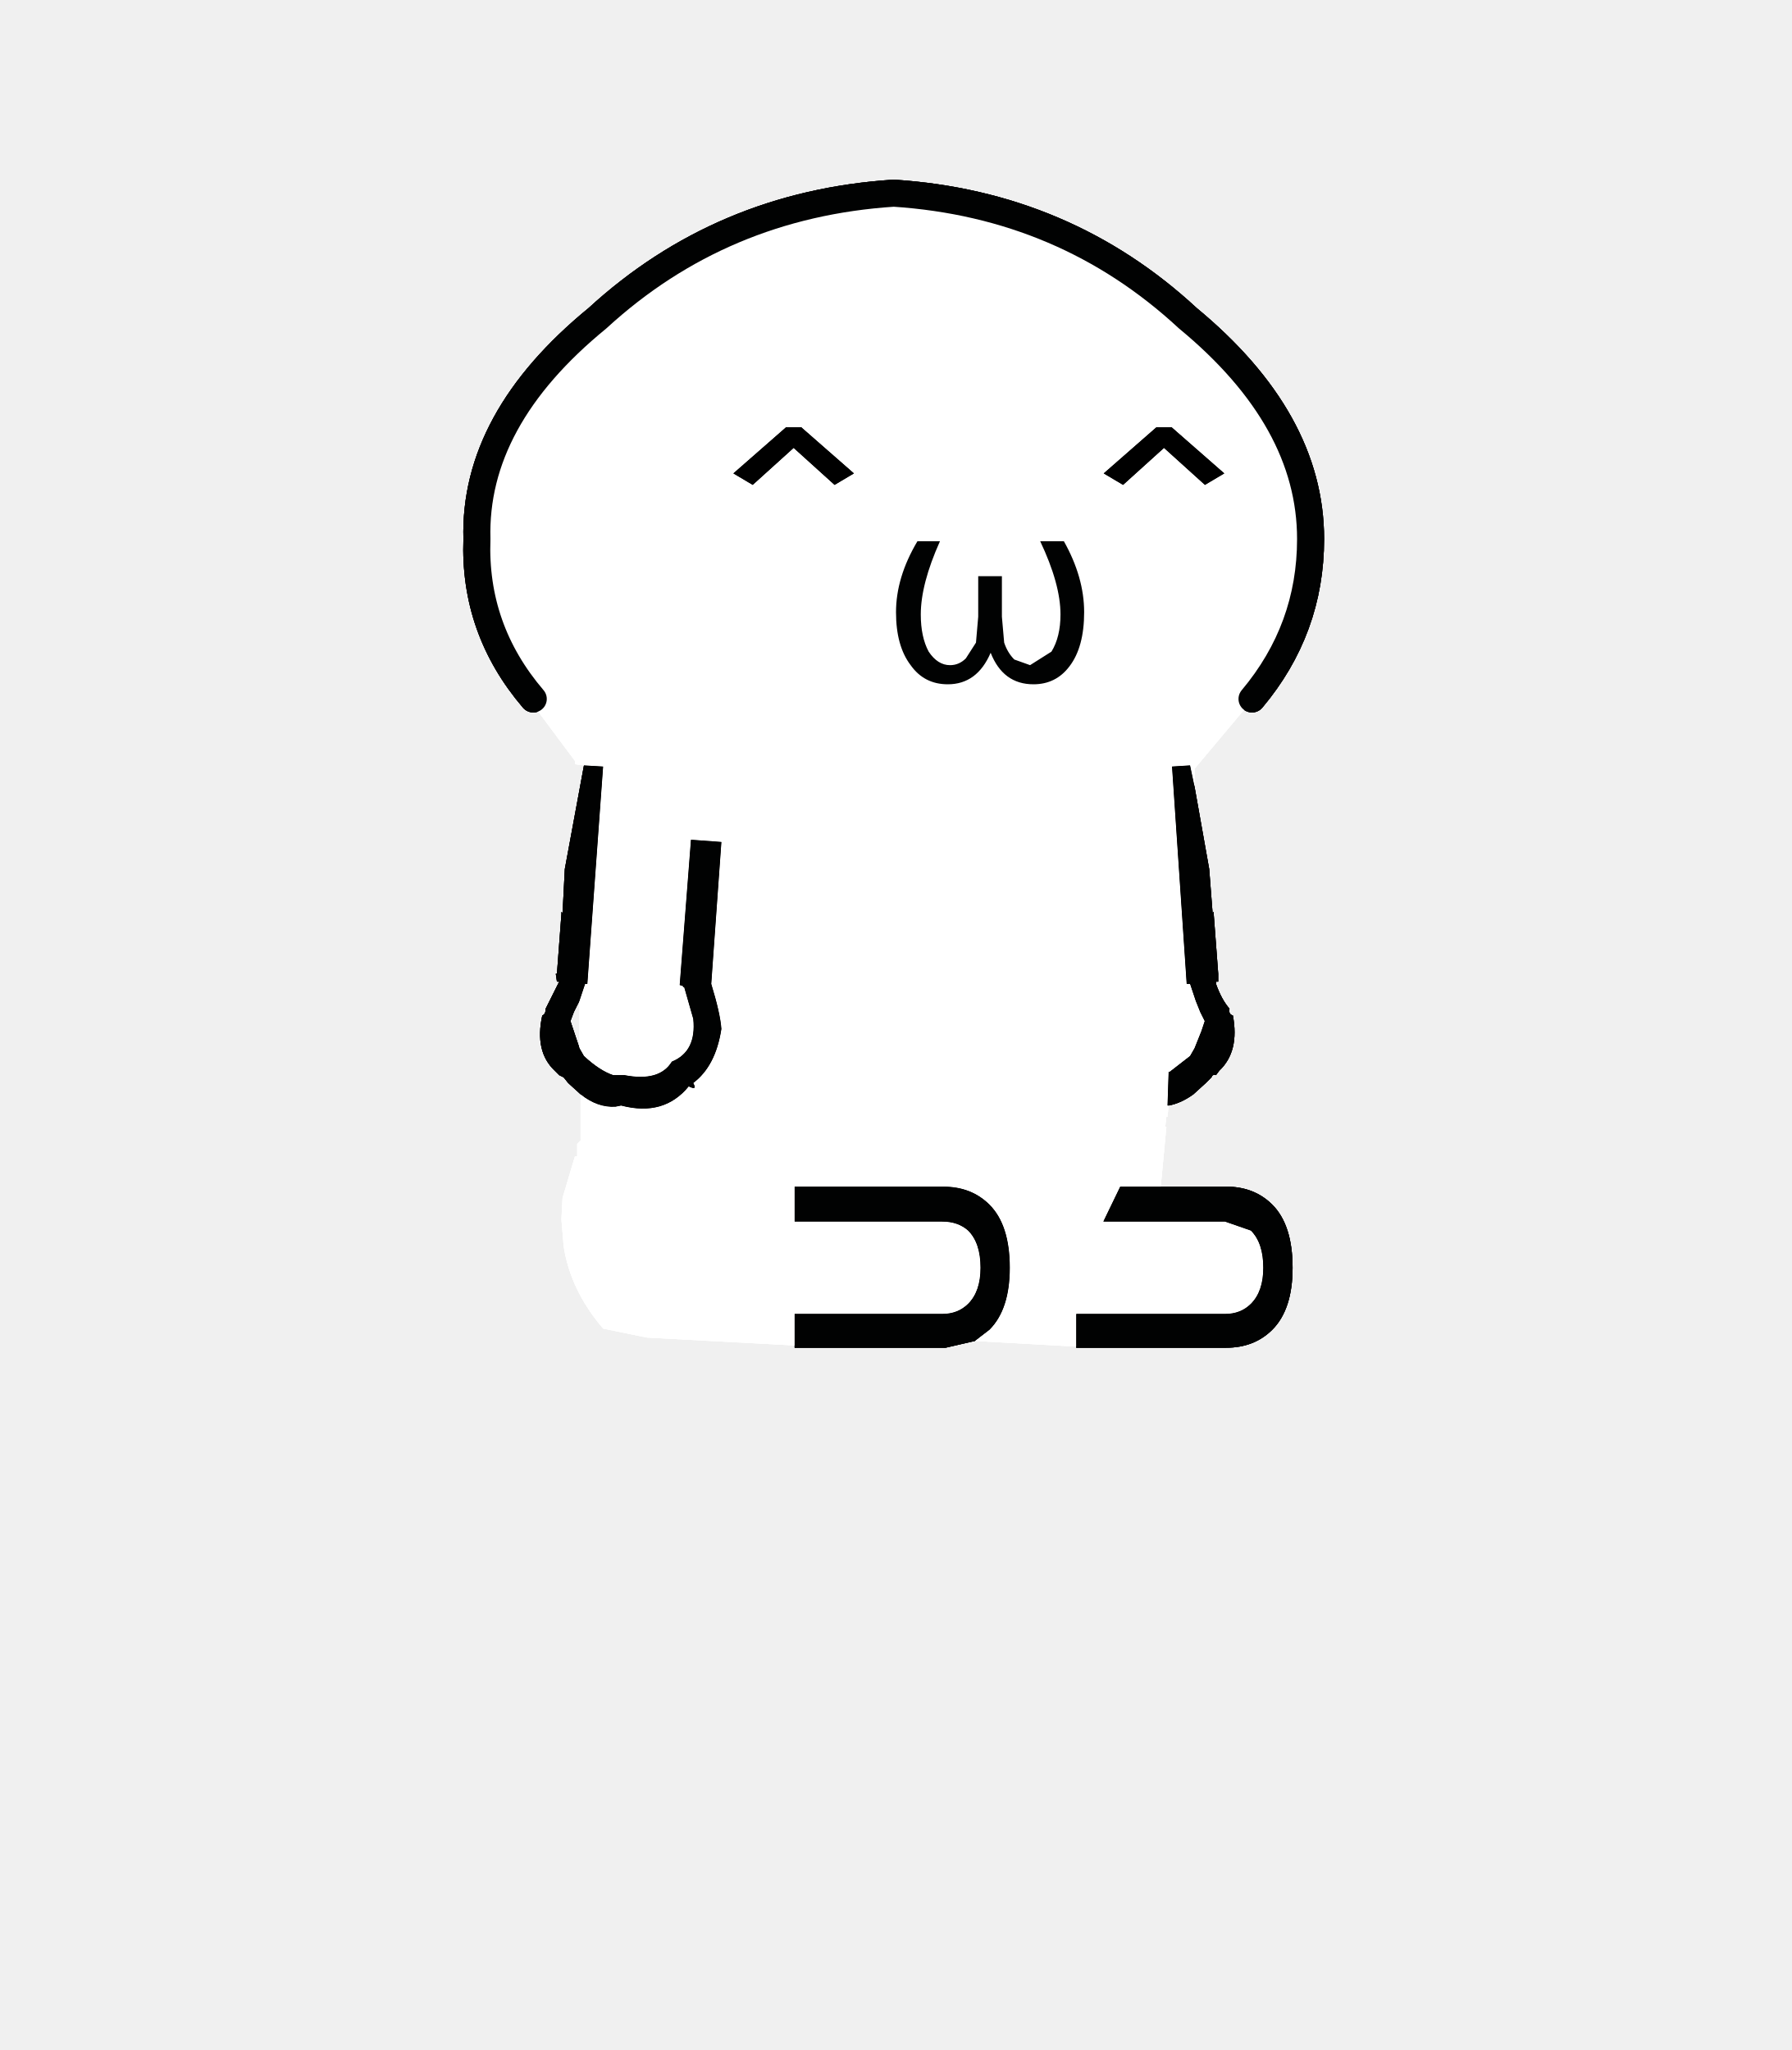
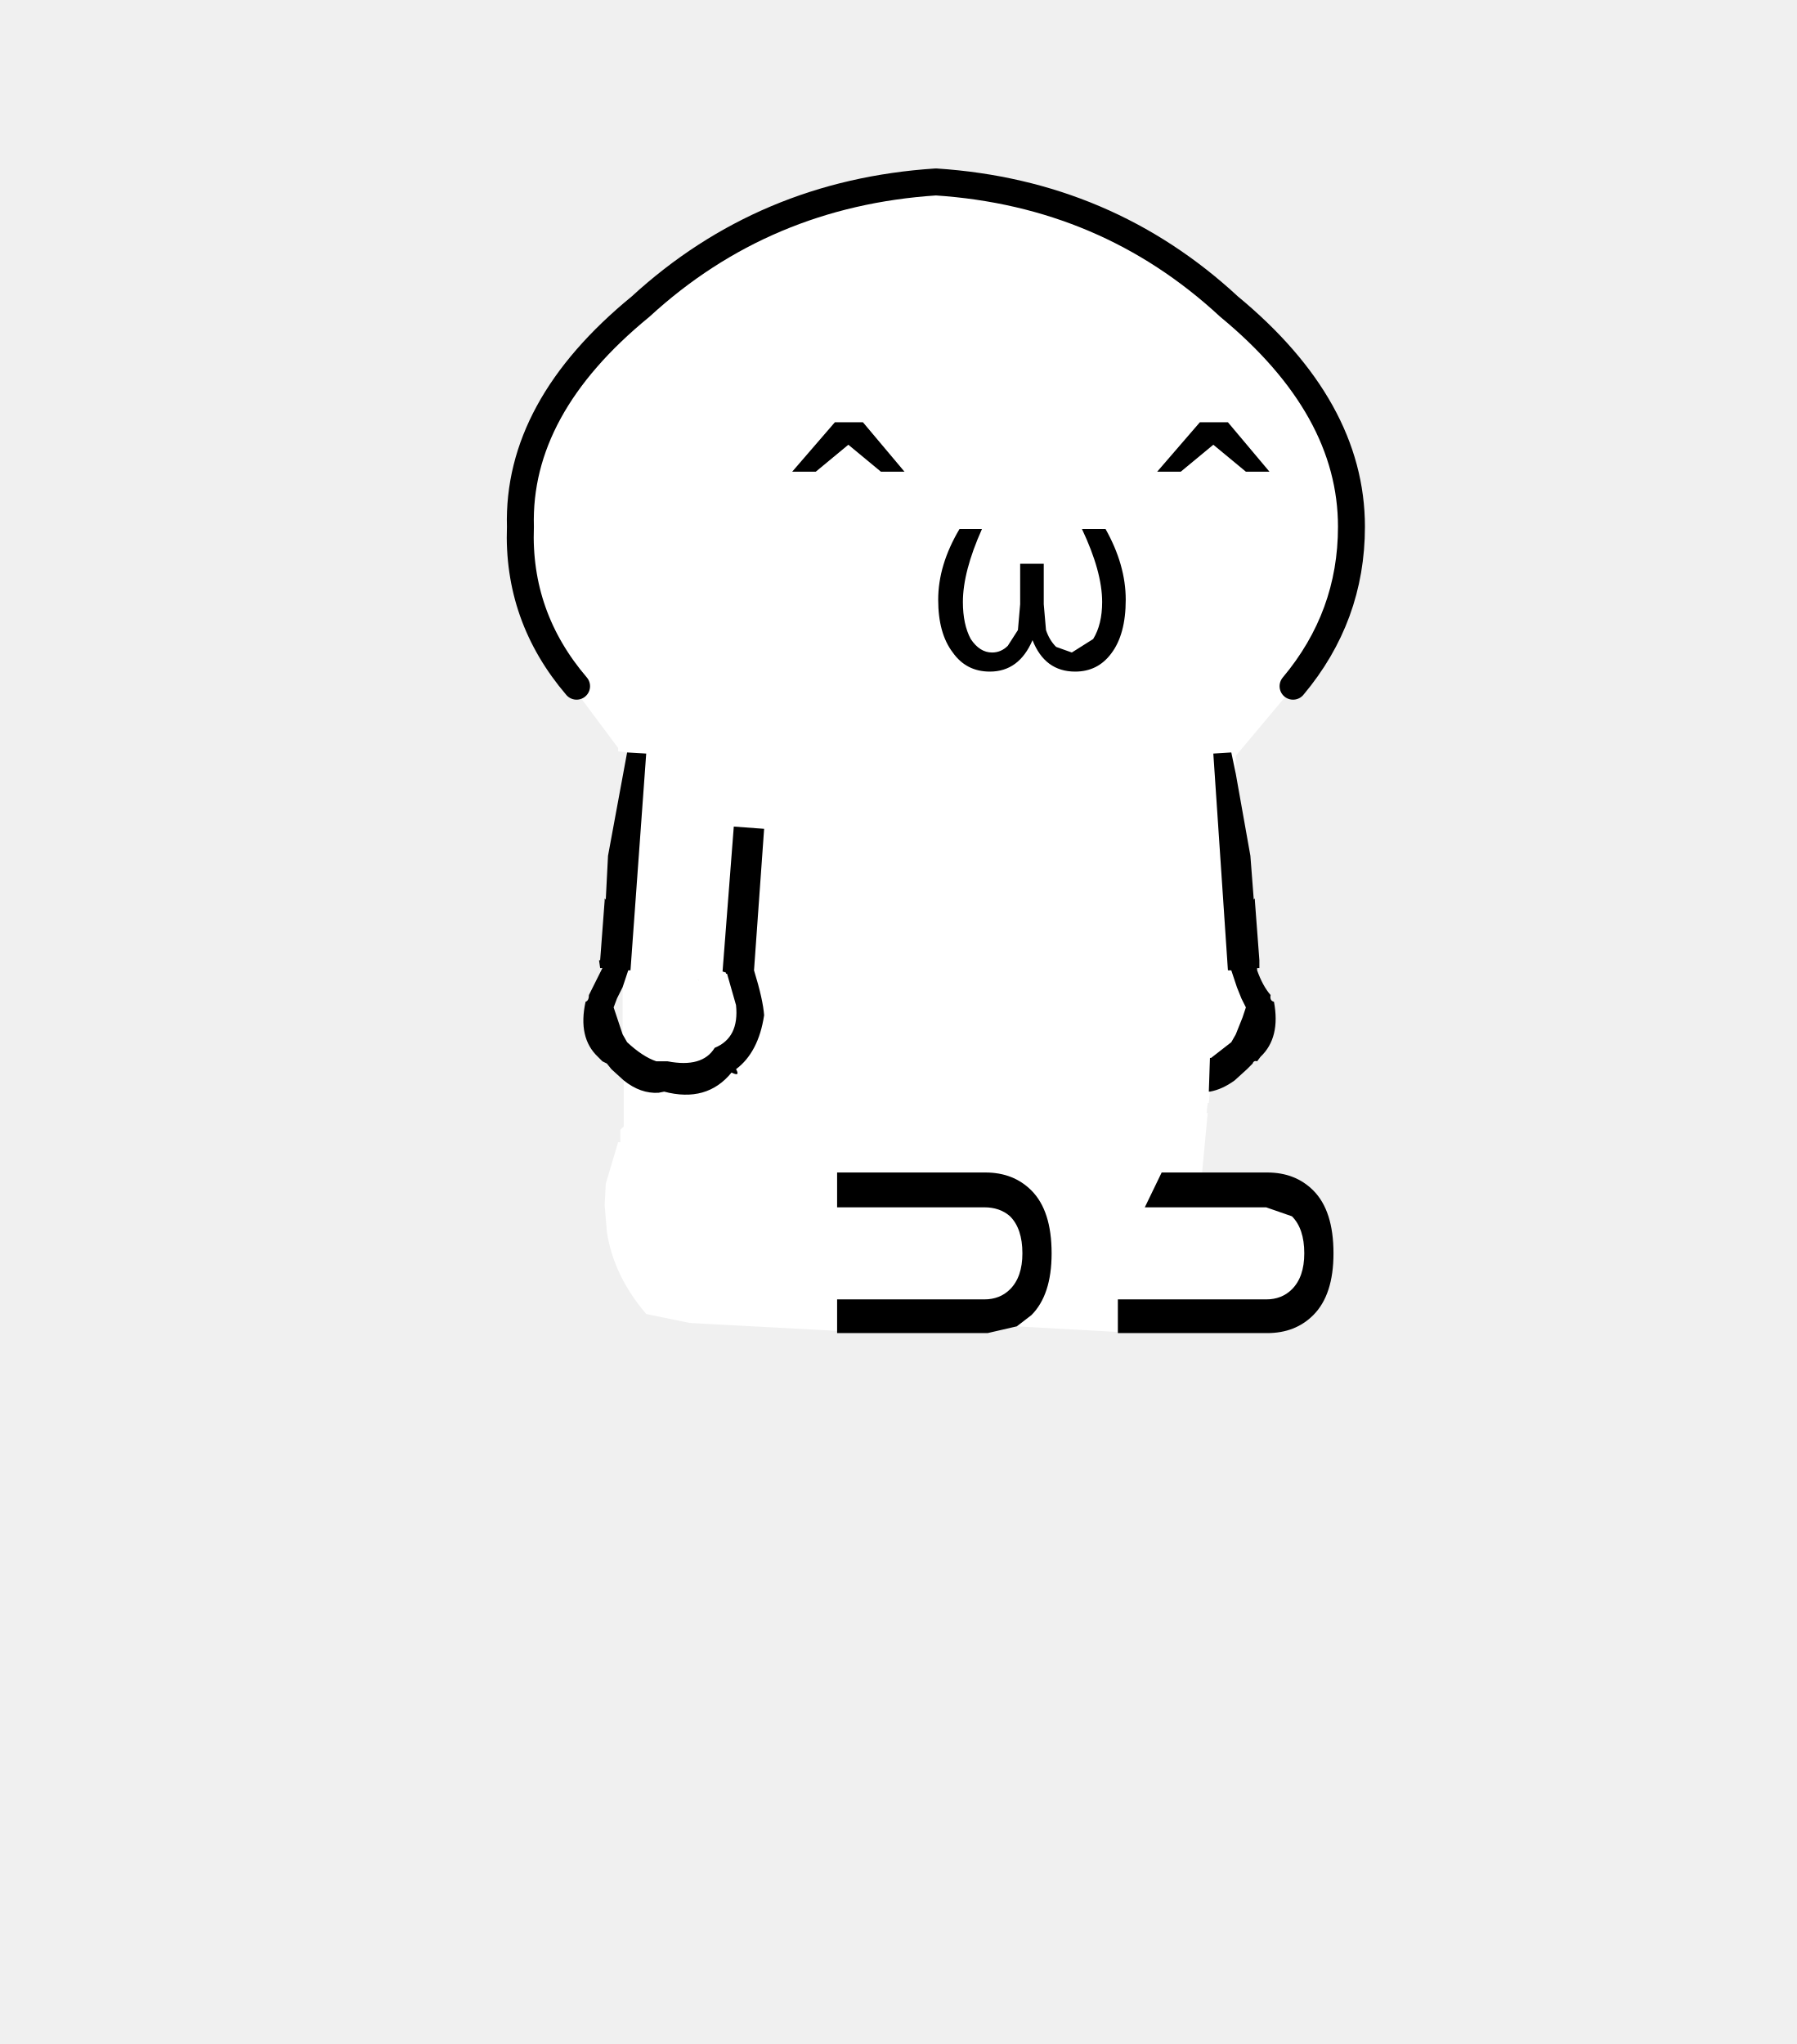
- <svg xmlns="http://www.w3.org/2000/svg" version="1.1" id="front-sitting" x="0px" y="0px" width="159px" height="182px" viewBox="0 0 159 182" style="enable-background:new 0 0 159 182;" xml:space="preserve">
-   <path style="fill:#FFFFFF;" d="M51.437,88.851l0.5-1.5h0.199l1.4-19.299l-1.701-0.1l-0.799-0.102v-0.299l-4.1-5.5h0.398  c-3.533-4.135-5.199-8.867-5-14.201c-0.199-7.066,3.367-13.6,10.701-19.6c7.332-6.732,16.1-10.434,26.299-11.1  c10.135,0.666,18.834,4.367,26.102,11.1c7.266,6,10.898,12.533,10.898,19.6c0,5.334-1.732,10.066-5.199,14.201h0.199h-0.1  l-5.199,6.199v1.6l-0.4-1.898l-1.6,0.1l1.299,19.299h0.301l0.5,1.5l0.4,1l0.4,0.801l-0.301,0.9l-0.6,1.5l-0.4,0.699l-1.801,1.4h-0.1  l-0.1,3h0.1l-0.1,1h-0.1l-0.1,0.9h0.1l-0.5,5.299h-3.6l-1.5,3.1h10.799l2.301,0.801c0.732,0.734,1.1,1.834,1.1,3.301  c0,1.4-0.367,2.467-1.1,3.199c-0.6,0.6-1.367,0.9-2.301,0.9H95.536v2.9l-9-0.5l1.299-1c1.201-1.201,1.801-3.033,1.801-5.5  c0-2.533-0.6-4.4-1.801-5.602c-1.066-1.066-2.432-1.6-4.1-1.6H70.536v3.1h13.1c0.934,0,1.699,0.268,2.301,0.801  c0.732,0.734,1.1,1.834,1.1,3.301c0,1.4-0.367,2.467-1.1,3.199c-0.602,0.6-1.367,0.9-2.301,0.9h-13.1v2.799l-13.1-0.699l-3.9-0.801  c-1.934-2.266-3.1-4.699-3.5-7.299l-0.201-2.4l0.102-1.9l1.1-3.699h0.199v-1.1l0.301-0.301v-0.1v-2.6v-1.4  c1,0.801,2.033,1.166,3.1,1.1l0.5-0.1c2.533,0.666,4.533,0.1,6-1.699c0.533,0.266,0.666,0.166,0.4-0.301  c1.332-1,2.166-2.6,2.5-4.801c-0.066-0.934-0.367-2.266-0.9-4l0.9-12.6l-2.701-0.199l-1,12.9l0.301,0.1v0.1h0.1l0.801,2.801  c0.199,1.932-0.434,3.199-1.9,3.799c-0.732,1.201-2.133,1.6-4.199,1.201h-1c-0.801-0.268-1.668-0.834-2.602-1.701l-0.398-0.699  V88.851 M58.136,88.251h0.1l-0.1-0.1V88.251 M50.835,101.351l-0.1-0.199L50.835,101.351" />
-   <path style="fill:#010202;" d="M103.636,98.151l0.1-3h0.1l1.801-1.4l0.4-0.699l0.6-1.5l0.301-0.9l-0.4-0.801l-0.4-1l-0.5-1.5h-0.301  l-1.299-19.299l1.6-0.1l0.4,1.898l1.299,7.301l0.301,3.9l0.1-0.1v0.199l0.4,5.301v0.699h-0.199v0.199  c0.332,0.934,0.732,1.668,1.199,2.201c-0.066,0.332,0.033,0.533,0.301,0.6c0.398,2.133,0,3.766-1.201,4.9l-0.299,0.4  c-0.201-0.068-0.334,0-0.4,0.199l-0.5,0.5l-1.1,1c-0.734,0.533-1.467,0.867-2.201,1H103.636 M95.536,116.651h13.199  c0.934,0,1.701-0.301,2.301-0.9c0.732-0.732,1.1-1.799,1.1-3.199c0-1.467-0.367-2.566-1.1-3.301l-2.301-0.801H97.937l1.5-3.1h3.6  h5.799c1.668,0,3.033,0.533,4.102,1.6c1.199,1.201,1.799,3.068,1.799,5.602c0,2.467-0.6,4.299-1.799,5.5  c-1.068,1.066-2.434,1.6-4.102,1.6H95.536v-0.1V116.651 M70.536,116.651h13.1c0.934,0,1.699-0.301,2.301-0.9  c0.732-0.732,1.1-1.799,1.1-3.199c0-1.467-0.367-2.566-1.1-3.301c-0.602-0.533-1.367-0.801-2.301-0.801h-13.1v-3.1h13.199  c1.668,0,3.033,0.533,4.1,1.6c1.201,1.201,1.801,3.068,1.801,5.602c0,2.467-0.6,4.299-1.801,5.5l-1.299,1l-2.6,0.6h-13.4v-0.201  V116.651 M50.937,89.851l-0.301,0.801l0.301,0.9l0.5,1.5l0.398,0.699c0.934,0.867,1.801,1.434,2.602,1.701h1  c2.066,0.398,3.467,0,4.199-1.201c1.467-0.6,2.1-1.867,1.9-3.799l-0.801-2.801h-0.1v-0.1l-0.301-0.1l1-12.9l2.701,0.199l-0.9,12.6  c0.533,1.734,0.834,3.066,0.9,4c-0.334,2.201-1.168,3.801-2.5,4.801c0.266,0.467,0.133,0.566-0.4,0.301  c-1.467,1.799-3.467,2.365-6,1.699l-0.5,0.1c-1.066,0.066-2.1-0.299-3.1-1.1l-1.1-1l-0.4-0.5l-0.4-0.199l-0.4-0.4  c-1.199-1.135-1.566-2.768-1.1-4.9c0.199-0.066,0.301-0.268,0.301-0.6l1.1-2.201l0.1-0.199h-0.199l-0.102-0.699h0.102l0.398-5.301  v-0.199l0.102,0.1l0.199-3.9l1.699-9.199l1.701,0.1l-1.4,19.299h-0.199l-0.5,1.5L50.937,89.851" />
-   <path style="fill:none;stroke:#010202;stroke-width:2.4;stroke-linecap:round;stroke-linejoin:round;stroke-miterlimit:3;" d="  M47.335,62.052c-3.533-4.135-5.199-8.867-5-14.201c-0.199-7.066,3.367-13.6,10.701-19.6c7.332-6.732,16.1-10.434,26.299-11.1  c10.135,0.666,18.834,4.367,26.102,11.1c7.266,6,10.898,12.533,10.898,19.6c0,5.334-1.732,10.066-5.199,14.201" />
-   <path style="fill:#010202;" d="M89.136,57.052c0.199,0.6,0.5,1.1,0.9,1.5l1.4,0.5l1.898-1.201c0.533-0.865,0.801-1.967,0.801-3.299  c0-1.801-0.6-3.967-1.801-6.5h2.102c1.199,2.133,1.799,4.232,1.799,6.299s-0.434,3.668-1.299,4.801  c-0.801,1.066-1.867,1.6-3.201,1.6c-1.799,0-3.066-0.934-3.799-2.799c-0.801,1.865-2.068,2.799-3.801,2.799  c-1.4,0-2.5-0.566-3.301-1.699c-0.865-1.135-1.299-2.701-1.299-4.701c0-2.066,0.633-4.166,1.9-6.299h2  c-1.135,2.533-1.701,4.699-1.701,6.5c0,1.332,0.234,2.434,0.701,3.299c0.533,0.801,1.166,1.201,1.898,1.201c0.533,0,1-0.201,1.4-0.6  l0.9-1.4l0.199-2.301v-3.6h2.102v3.6L89.136,57.052" />
-   <g id="_x38_64_1_" transform="matrix(1, 0, 0, 1, 18.6, 64.6)">
-     <path style="fill:#FFFFFF;" d="M32.837,24.251l0.5-1.5h0.199l1.4-19.299l-1.701-0.1l-0.799-0.102V2.952l-4.1-5.5h0.398   c-3.533-4.135-5.199-8.867-5-14.201c-0.199-7.066,3.367-13.6,10.701-19.6c7.332-6.732,16.1-10.434,26.299-11.1   c10.135,0.666,18.834,4.367,26.102,11.1c7.266,6,10.898,12.533,10.898,19.6c0,5.334-1.732,10.066-5.199,14.201h0.199h-0.1   l-5.199,6.199v1.6l-0.4-1.898l-1.6,0.1l1.299,19.299h0.301l0.5,1.5l0.4,1l0.4,0.801l-0.301,0.9l-0.6,1.5l-0.4,0.699l-1.801,1.4   h-0.1l-0.1,3h0.1l-0.1,1h-0.1l-0.1,0.9h0.1l-0.5,5.299h-3.6l-1.5,3.1h10.799l2.301,0.801c0.732,0.734,1.1,1.834,1.1,3.301   c0,1.4-0.367,2.467-1.1,3.199c-0.6,0.6-1.367,0.9-2.301,0.9H76.936v2.9l-9-0.5l1.299-1c1.201-1.201,1.801-3.033,1.801-5.5   c0-2.533-0.6-4.4-1.801-5.602c-1.066-1.066-2.432-1.6-4.1-1.6H51.936v3.1h13.1c0.934,0,1.699,0.268,2.301,0.801   c0.732,0.734,1.1,1.834,1.1,3.301c0,1.4-0.367,2.467-1.1,3.199c-0.602,0.6-1.367,0.9-2.301,0.9h-13.1v2.799l-13.1-0.699l-3.9-0.801   c-1.934-2.266-3.1-4.699-3.5-7.299l-0.201-2.4l0.102-1.9l1.1-3.699h0.199v-1.1l0.301-0.301v-0.1v-2.6v-1.4   c1,0.801,2.033,1.166,3.1,1.1l0.5-0.1c2.533,0.666,4.533,0.1,6-1.699c0.533,0.266,0.666,0.166,0.4-0.301   c1.332-1,2.166-2.6,2.5-4.801c-0.066-0.934-0.367-2.266-0.9-4l0.9-12.6l-2.701-0.199l-1,12.9l0.301,0.1v0.1h0.1l0.801,2.801   c0.199,1.932-0.434,3.199-1.9,3.799c-0.732,1.201-2.133,1.6-4.199,1.201h-1c-0.801-0.268-1.668-0.834-2.602-1.701l-0.398-0.699   V24.251 M39.536,23.651h0.1l-0.1-0.1V23.651 M32.235,36.751l-0.1-0.199L32.235,36.751" />
-     <path style="fill:#010202;" d="M85.036,33.551l0.1-3h0.1l1.801-1.4l0.4-0.699l0.6-1.5l0.301-0.9l-0.4-0.801l-0.4-1l-0.5-1.5h-0.301   L85.436,3.452l1.6-0.1l0.4,1.898l1.299,7.301l0.301,3.9l0.1-0.1v0.199l0.4,5.301v0.699h-0.199v0.199   c0.332,0.934,0.732,1.668,1.199,2.201c-0.066,0.332,0.033,0.533,0.301,0.6c0.398,2.133,0,3.766-1.201,4.9l-0.299,0.4   c-0.201-0.068-0.334,0-0.4,0.199l-0.5,0.5l-1.1,1c-0.734,0.533-1.467,0.867-2.201,1H85.036 M76.936,52.051h13.199   c0.934,0,1.701-0.301,2.301-0.9c0.732-0.732,1.1-1.799,1.1-3.199c0-1.467-0.367-2.566-1.1-3.301l-2.301-0.801H79.337l1.5-3.1h3.6   h5.799c1.668,0,3.033,0.533,4.102,1.6c1.199,1.201,1.799,3.068,1.799,5.602c0,2.467-0.6,4.299-1.799,5.5   c-1.068,1.066-2.434,1.6-4.102,1.6H76.936v-0.1V52.051 M51.936,52.051h13.1c0.934,0,1.699-0.301,2.301-0.9   c0.732-0.732,1.1-1.799,1.1-3.199c0-1.467-0.367-2.566-1.1-3.301c-0.602-0.533-1.367-0.801-2.301-0.801h-13.1v-3.1h13.199   c1.668,0,3.033,0.533,4.1,1.6c1.201,1.201,1.801,3.068,1.801,5.602c0,2.467-0.6,4.299-1.801,5.5l-1.299,1l-2.6,0.6h-13.4V54.85   V52.051 M32.337,25.251l-0.301,0.801l0.301,0.9l0.5,1.5l0.398,0.699c0.934,0.867,1.801,1.434,2.602,1.701h1   c2.066,0.398,3.467,0,4.199-1.201c1.467-0.6,2.1-1.867,1.9-3.799l-0.801-2.801h-0.1v-0.1l-0.301-0.1l1-12.9l2.701,0.199l-0.9,12.6   c0.533,1.734,0.834,3.066,0.9,4c-0.334,2.201-1.168,3.801-2.5,4.801c0.266,0.467,0.133,0.566-0.4,0.301   c-1.467,1.799-3.467,2.365-6,1.699l-0.5,0.1c-1.066,0.066-2.1-0.299-3.1-1.1l-1.1-1l-0.4-0.5l-0.4-0.199l-0.4-0.4   c-1.199-1.135-1.566-2.768-1.1-4.9c0.199-0.066,0.301-0.268,0.301-0.6l1.1-2.201l0.1-0.199h-0.199l-0.102-0.699h0.102l0.398-5.301   v-0.199l0.102,0.1l0.199-3.9l1.699-9.199l1.701,0.1l-1.4,19.299h-0.199l-0.5,1.5L32.337,25.251" />
-     <path style="fill:none;stroke:#010202;stroke-width:2.4;stroke-linecap:round;stroke-linejoin:round;stroke-miterlimit:3;" d="   M28.735-2.548c-3.533-4.135-5.199-8.867-5-14.201c-0.199-7.066,3.367-13.6,10.701-19.6c7.332-6.732,16.1-10.434,26.299-11.1   c10.135,0.666,18.834,4.367,26.102,11.1c7.266,6,10.898,12.533,10.898,19.6c0,5.334-1.732,10.066-5.199,14.201" />
-     <path style="fill:#010202;" d="M70.536-7.548c0.199,0.6,0.5,1.1,0.9,1.5l1.4,0.5l1.898-1.201c0.533-0.865,0.801-1.967,0.801-3.299   c0-1.801-0.6-3.967-1.801-6.5h2.102c1.199,2.133,1.799,4.232,1.799,6.299s-0.434,3.668-1.299,4.801   c-0.801,1.066-1.867,1.6-3.201,1.6c-1.799,0-3.066-0.934-3.799-2.799c-0.801,1.865-2.068,2.799-3.801,2.799   c-1.4,0-2.5-0.566-3.301-1.699c-0.865-1.135-1.299-2.701-1.299-4.701c0-2.066,0.633-4.166,1.9-6.299h2   c-1.135,2.533-1.701,4.699-1.701,6.5c0,1.332,0.234,2.434,0.701,3.299c0.533,0.801,1.166,1.201,1.898,1.201   c0.533,0,1-0.201,1.4-0.6l0.9-1.4l0.199-2.301v-3.6h2.102v3.6L70.536-7.548" />
-   </g>
-   <g>
-     <g id="_x38_64" transform="matrix(1, 0, 0, 1, 18.6, 64.6)">
-       <path style="fill:#FFFFFF;" d="M32.837,24.251l0.5-1.5h0.199l1.4-19.299l-1.701-0.1l-0.799-0.102V2.952l-4.1-5.5h0.398    c-3.533-4.135-5.199-8.867-5-14.201c-0.199-7.066,3.367-13.6,10.701-19.6c7.332-6.732,16.1-10.434,26.299-11.1    c10.135,0.666,18.834,4.367,26.102,11.1c7.266,6,10.898,12.533,10.898,19.6c0,5.334-1.732,10.066-5.199,14.201h0.199h-0.1    l-5.199,6.199v1.6l-0.4-1.898l-1.6,0.1l1.299,19.299h0.301l0.5,1.5l0.4,1l0.4,0.801l-0.301,0.9l-0.6,1.5l-0.4,0.699l-1.801,1.4    h-0.1l-0.1,3h0.1l-0.1,1h-0.1l-0.1,0.9h0.1l-0.5,5.299h-3.6l-1.5,3.1h10.799l2.301,0.801c0.732,0.734,1.1,1.834,1.1,3.301    c0,1.4-0.367,2.467-1.1,3.199c-0.6,0.6-1.367,0.9-2.301,0.9H76.936v2.9l-9-0.5l1.299-1c1.201-1.201,1.801-3.033,1.801-5.5    c0-2.533-0.6-4.4-1.801-5.602c-1.066-1.066-2.432-1.6-4.1-1.6H51.936v3.1h13.1c0.934,0,1.699,0.268,2.301,0.801    c0.732,0.734,1.1,1.834,1.1,3.301c0,1.4-0.367,2.467-1.1,3.199c-0.602,0.6-1.367,0.9-2.301,0.9h-13.1v2.799l-13.1-0.699    l-3.9-0.801c-1.934-2.266-3.1-4.699-3.5-7.299l-0.201-2.4l0.102-1.9l1.1-3.699h0.199v-1.1l0.301-0.301v-0.1v-2.6v-1.4    c1,0.801,2.033,1.166,3.1,1.1l0.5-0.1c2.533,0.666,4.533,0.1,6-1.699c0.533,0.266,0.666,0.166,0.4-0.301    c1.332-1,2.166-2.6,2.5-4.801c-0.066-0.934-0.367-2.266-0.9-4l0.9-12.6l-2.701-0.199l-1,12.9l0.301,0.1v0.1h0.1l0.801,2.801    c0.199,1.932-0.434,3.199-1.9,3.799c-0.732,1.201-2.133,1.6-4.199,1.201h-1c-0.801-0.268-1.668-0.834-2.602-1.701l-0.398-0.699    V24.251 M39.536,23.651h0.1l-0.1-0.1V23.651 M32.235,36.751l-0.1-0.199L32.235,36.751" />
-       <path style="fill:#010202;" d="M85.036,33.551l0.1-3h0.1l1.801-1.4l0.4-0.699l0.6-1.5l0.301-0.9l-0.4-0.801l-0.4-1l-0.5-1.5    h-0.301L85.436,3.452l1.6-0.1l0.4,1.898l1.299,7.301l0.301,3.9l0.1-0.1v0.199l0.4,5.301v0.699h-0.199v0.199    c0.332,0.934,0.732,1.668,1.199,2.201c-0.066,0.332,0.033,0.533,0.301,0.6c0.398,2.133,0,3.766-1.201,4.9l-0.299,0.4    c-0.201-0.068-0.334,0-0.4,0.199l-0.5,0.5l-1.1,1c-0.734,0.533-1.467,0.867-2.201,1H85.036 M76.936,52.051h13.199    c0.934,0,1.701-0.301,2.301-0.9c0.732-0.732,1.1-1.799,1.1-3.199c0-1.467-0.367-2.566-1.1-3.301l-2.301-0.801H79.337l1.5-3.1h3.6    h5.799c1.668,0,3.033,0.533,4.102,1.6c1.199,1.201,1.799,3.068,1.799,5.602c0,2.467-0.6,4.299-1.799,5.5    c-1.068,1.066-2.434,1.6-4.102,1.6H76.936v-0.1V52.051 M51.936,52.051h13.1c0.934,0,1.699-0.301,2.301-0.9    c0.732-0.732,1.1-1.799,1.1-3.199c0-1.467-0.367-2.566-1.1-3.301c-0.602-0.533-1.367-0.801-2.301-0.801h-13.1v-3.1h13.199    c1.668,0,3.033,0.533,4.1,1.6c1.201,1.201,1.801,3.068,1.801,5.602c0,2.467-0.6,4.299-1.801,5.5l-1.299,1l-2.6,0.6h-13.4V54.85    V52.051 M32.337,25.251l-0.301,0.801l0.301,0.9l0.5,1.5l0.398,0.699c0.934,0.867,1.801,1.434,2.602,1.701h1    c2.066,0.398,3.467,0,4.199-1.201c1.467-0.6,2.1-1.867,1.9-3.799l-0.801-2.801h-0.1v-0.1l-0.301-0.1l1-12.9l2.701,0.199l-0.9,12.6    c0.533,1.734,0.834,3.066,0.9,4c-0.334,2.201-1.168,3.801-2.5,4.801c0.266,0.467,0.133,0.566-0.4,0.301    c-1.467,1.799-3.467,2.365-6,1.699l-0.5,0.1c-1.066,0.066-2.1-0.299-3.1-1.1l-1.1-1l-0.4-0.5l-0.4-0.199l-0.4-0.4    c-1.199-1.135-1.566-2.768-1.1-4.9c0.199-0.066,0.301-0.268,0.301-0.6l1.1-2.201l0.1-0.199h-0.199l-0.102-0.699h0.102l0.398-5.301    v-0.199l0.102,0.1l0.199-3.9l1.699-9.199l1.701,0.1l-1.4,19.299h-0.199l-0.5,1.5L32.337,25.251" />
-       <path style="fill:none;stroke:#010202;stroke-width:2.4;stroke-linecap:round;stroke-linejoin:round;stroke-miterlimit:3;" d="    M28.735-2.548c-3.533-4.135-5.199-8.867-5-14.201c-0.199-7.066,3.367-13.6,10.701-19.6c7.332-6.732,16.1-10.434,26.299-11.1    c10.135,0.666,18.834,4.367,26.102,11.1c7.266,6,10.898,12.533,10.898,19.6c0,5.334-1.732,10.066-5.199,14.201" />
-       <path style="fill:#010202;" d="M70.536-7.548c0.199,0.6,0.5,1.1,0.9,1.5l1.4,0.5l1.898-1.201c0.533-0.865,0.801-1.967,0.801-3.299    c0-1.801-0.6-3.967-1.801-6.5h2.102c1.199,2.133,1.799,4.232,1.799,6.299s-0.434,3.668-1.299,4.801    c-0.801,1.066-1.867,1.6-3.201,1.6c-1.799,0-3.066-0.934-3.799-2.799c-0.801,1.865-2.068,2.799-3.801,2.799    c-1.4,0-2.5-0.566-3.301-1.699c-0.865-1.135-1.299-2.701-1.299-4.701c0-2.066,0.633-4.166,1.9-6.299h2    c-1.135,2.533-1.701,4.699-1.701,6.5c0,1.332,0.234,2.434,0.701,3.299c0.533,0.801,1.166,1.201,1.898,1.201    c0.533,0,1-0.201,1.4-0.6l0.9-1.4l0.199-2.301v-3.6h2.102v3.6L70.536-7.548" />
+ <svg xmlns="http://www.w3.org/2000/svg" xmlns:xlink="http://www.w3.org/1999/xlink" height="182" width="160">
+   <defs>
+     <path d="M.7-.3l1.85 2.2H1.5L.05.7-1.4 1.9h-1.05l1.9-2.2H.7" fill-rule="evenodd" transform="translate(2.45 .3)" id="a" />
+     <use height="2.2" width="5" xlink:href="#a" id="c" />
+     <g id="b">
+       <path d="M-15.5-41.55q-2.65-3.1-2.5-7.1-.15-5.3 5.35-9.8Q-7.15-63.5.5-64q7.6.5 13.05 5.55 5.45 4.5 5.45 9.8 0 4-2.6 7.1h.1-.05l-2.6 3.1v.8l-.2-.95-.8.05.65 9.65h.15l.25.75.2.5.2.4-.15.45-.3.75-.2.35-.9.7h-.05l-.05 1.5h.05l-.05.5h-.05l-.05.45h.05l-.25 2.65h-1.8l-.75 1.55h5.4l1.15.4q.55.55.55 1.65 0 1.05-.55 1.6-.45.45-1.15.45H8.6v1.45l-4.5-.25.65-.5q.9-.9.9-2.75 0-1.9-.9-2.8-.8-.8-2.05-.8h-6.6v1.55h6.55q.7 0 1.15.4.55.55.55 1.65 0 1.05-.55 1.6-.45.45-1.15.45H-3.9v1.4l-6.55-.35-1.95-.4q-1.45-1.7-1.75-3.65l-.1-1.2.05-.95.55-1.85h.1v-.55l.15-.15V-24q.75.6 1.55.55l.25-.05q1.9.5 3-.85.4.2.2-.15 1-.75 1.25-2.4-.05-.7-.45-2l.45-6.3-1.35-.1-.5 6.45.15.05v.05h.05l.4 1.4q.15 1.45-.95 1.9-.55.9-2.1.6h-.5q-.6-.2-1.3-.85l-.2-.35v-2.1l.25-.75h.1l.7-9.65-.85-.05-.4-.05v-.15l-2.05-2.75h.2M-13.8-22l.05.1-.05-.1m3.75-6.45l-.05-.05v.05h.05" fill="#fff" fill-rule="evenodd" transform="translate(18.6 64.6)" />
+       <path d="M13.85-37.65L14.5-34l.15 1.95.05-.05v.1l.2 2.65v.35h-.1v.1q.25.7.6 1.1-.05.25.15.3.3 1.6-.6 2.45l-.15.2q-.15-.05-.2.1l-.25.25-.55.5q-.55.4-1.1.5h-.05l.05-1.5h.05l.9-.7.2-.35.3-.75.15-.45-.2-.4-.2-.5-.25-.75h-.15l-.65-9.65.8-.05.2.95m-1.5 17.75h2.9q1.25 0 2.05.8.9.9.9 2.8 0 1.85-.9 2.75-.8.8-2.05.8H8.6v-1.5h6.6q.7 0 1.15-.45.55-.55.55-1.6 0-1.1-.55-1.65l-1.15-.4H9.8l.75-1.55h1.8M4.1-13.05l-1.3.3h-6.7v-1.5h6.55q.7 0 1.15-.45.55-.55.55-1.6 0-1.1-.55-1.65-.45-.4-1.15-.4H-3.9v-1.55h6.6q1.25 0 2.05.8.9.9.9 2.8 0 1.85-.9 2.75l-.65.5M-13.4-24l-.55-.5-.2-.25-.2-.1-.2-.2q-.9-.85-.55-2.45.15-.05.15-.3l.55-1.1.05-.1h-.1l-.05-.35h.05l.2-2.65v-.1l.05.05.1-1.95.85-4.6.85.05-.7 9.65h-.1l-.25.75-.25.5-.15.4.15.45.25.75.2.35q.7.65 1.3.85h.5q1.55.3 2.1-.6 1.1-.45.95-1.9l-.4-1.4h-.05v-.05l-.15-.05.5-6.45 1.35.1-.45 6.3q.4 1.3.45 2-.25 1.65-1.25 2.4.2.35-.2.15-1.1 1.35-3 .85l-.25.05q-.8.05-1.55-.55" fill-rule="evenodd" transform="translate(18.6 64.6)" />
+       <path d="M3.1 23.05q-2.65-3.1-2.5-7.1-.15-5.3 5.35-9.8Q11.45 1.1 19.1.6q7.6.5 13.05 5.55 5.45 4.5 5.45 9.8 0 4-2.6 7.1" fill="none" stroke="#000" stroke-linecap="round" stroke-linejoin="round" stroke-width="1.2" />
+       <path d="M5.4-44.05q.15.45.45.75l.7.25.95-.6q.4-.65.4-1.65 0-1.35-.9-3.25h1.05q.9 1.6.9 3.15 0 1.55-.65 2.4-.6.8-1.6.8-1.35 0-1.9-1.4-.6 1.4-1.9 1.4-1.05 0-1.65-.85Q.6-43.9.6-45.4q0-1.55.95-3.15h1q-.85 1.9-.85 3.25 0 1 .35 1.65.4.6.95.6.4 0 .7-.3l.45-.7.1-1.15V-47H5.3v1.8l.1 1.15" fill-rule="evenodd" transform="translate(18.6 64.6)" />
    </g>
-   </g>
-   <path d="M69.78,37.93h1.337l4.68,4.099l-1.715,1.018l-3.634-3.285l-3.634,3.285L65.1,42.029L69.78,37.93z" />
-   <g>
-     <path d="M69.78,37.93h1.337l4.68,4.099l-1.715,1.018l-3.634-3.285l-3.634,3.285L65.1,42.029L69.78,37.93z" />
-   </g>
-   <path d="M102.655,37.93h1.337l4.68,4.099l-1.715,1.018l-3.634-3.285l-3.634,3.285l-1.715-1.018L102.655,37.93z" />
-   <g>
-     <path d="M102.655,37.93h1.337l4.68,4.099l-1.715,1.018l-3.634-3.285l-3.634,3.285l-1.715-1.018L102.655,37.93z" />
+   </defs>
+   <g transform="matrix(2 0 0 2 82.341 144.2)">
+     <use height="51.85" transform="translate(-18.6 -64.6)" width="38.2" xlink:href="#b" />
+     <use height="2.2" transform="translate(10.35 -53.3)" width="5" xlink:href="#c" />
+     <use height="2.2" transform="translate(-5.9 -53.3)" width="5" xlink:href="#c" />
  </g>
</svg>
